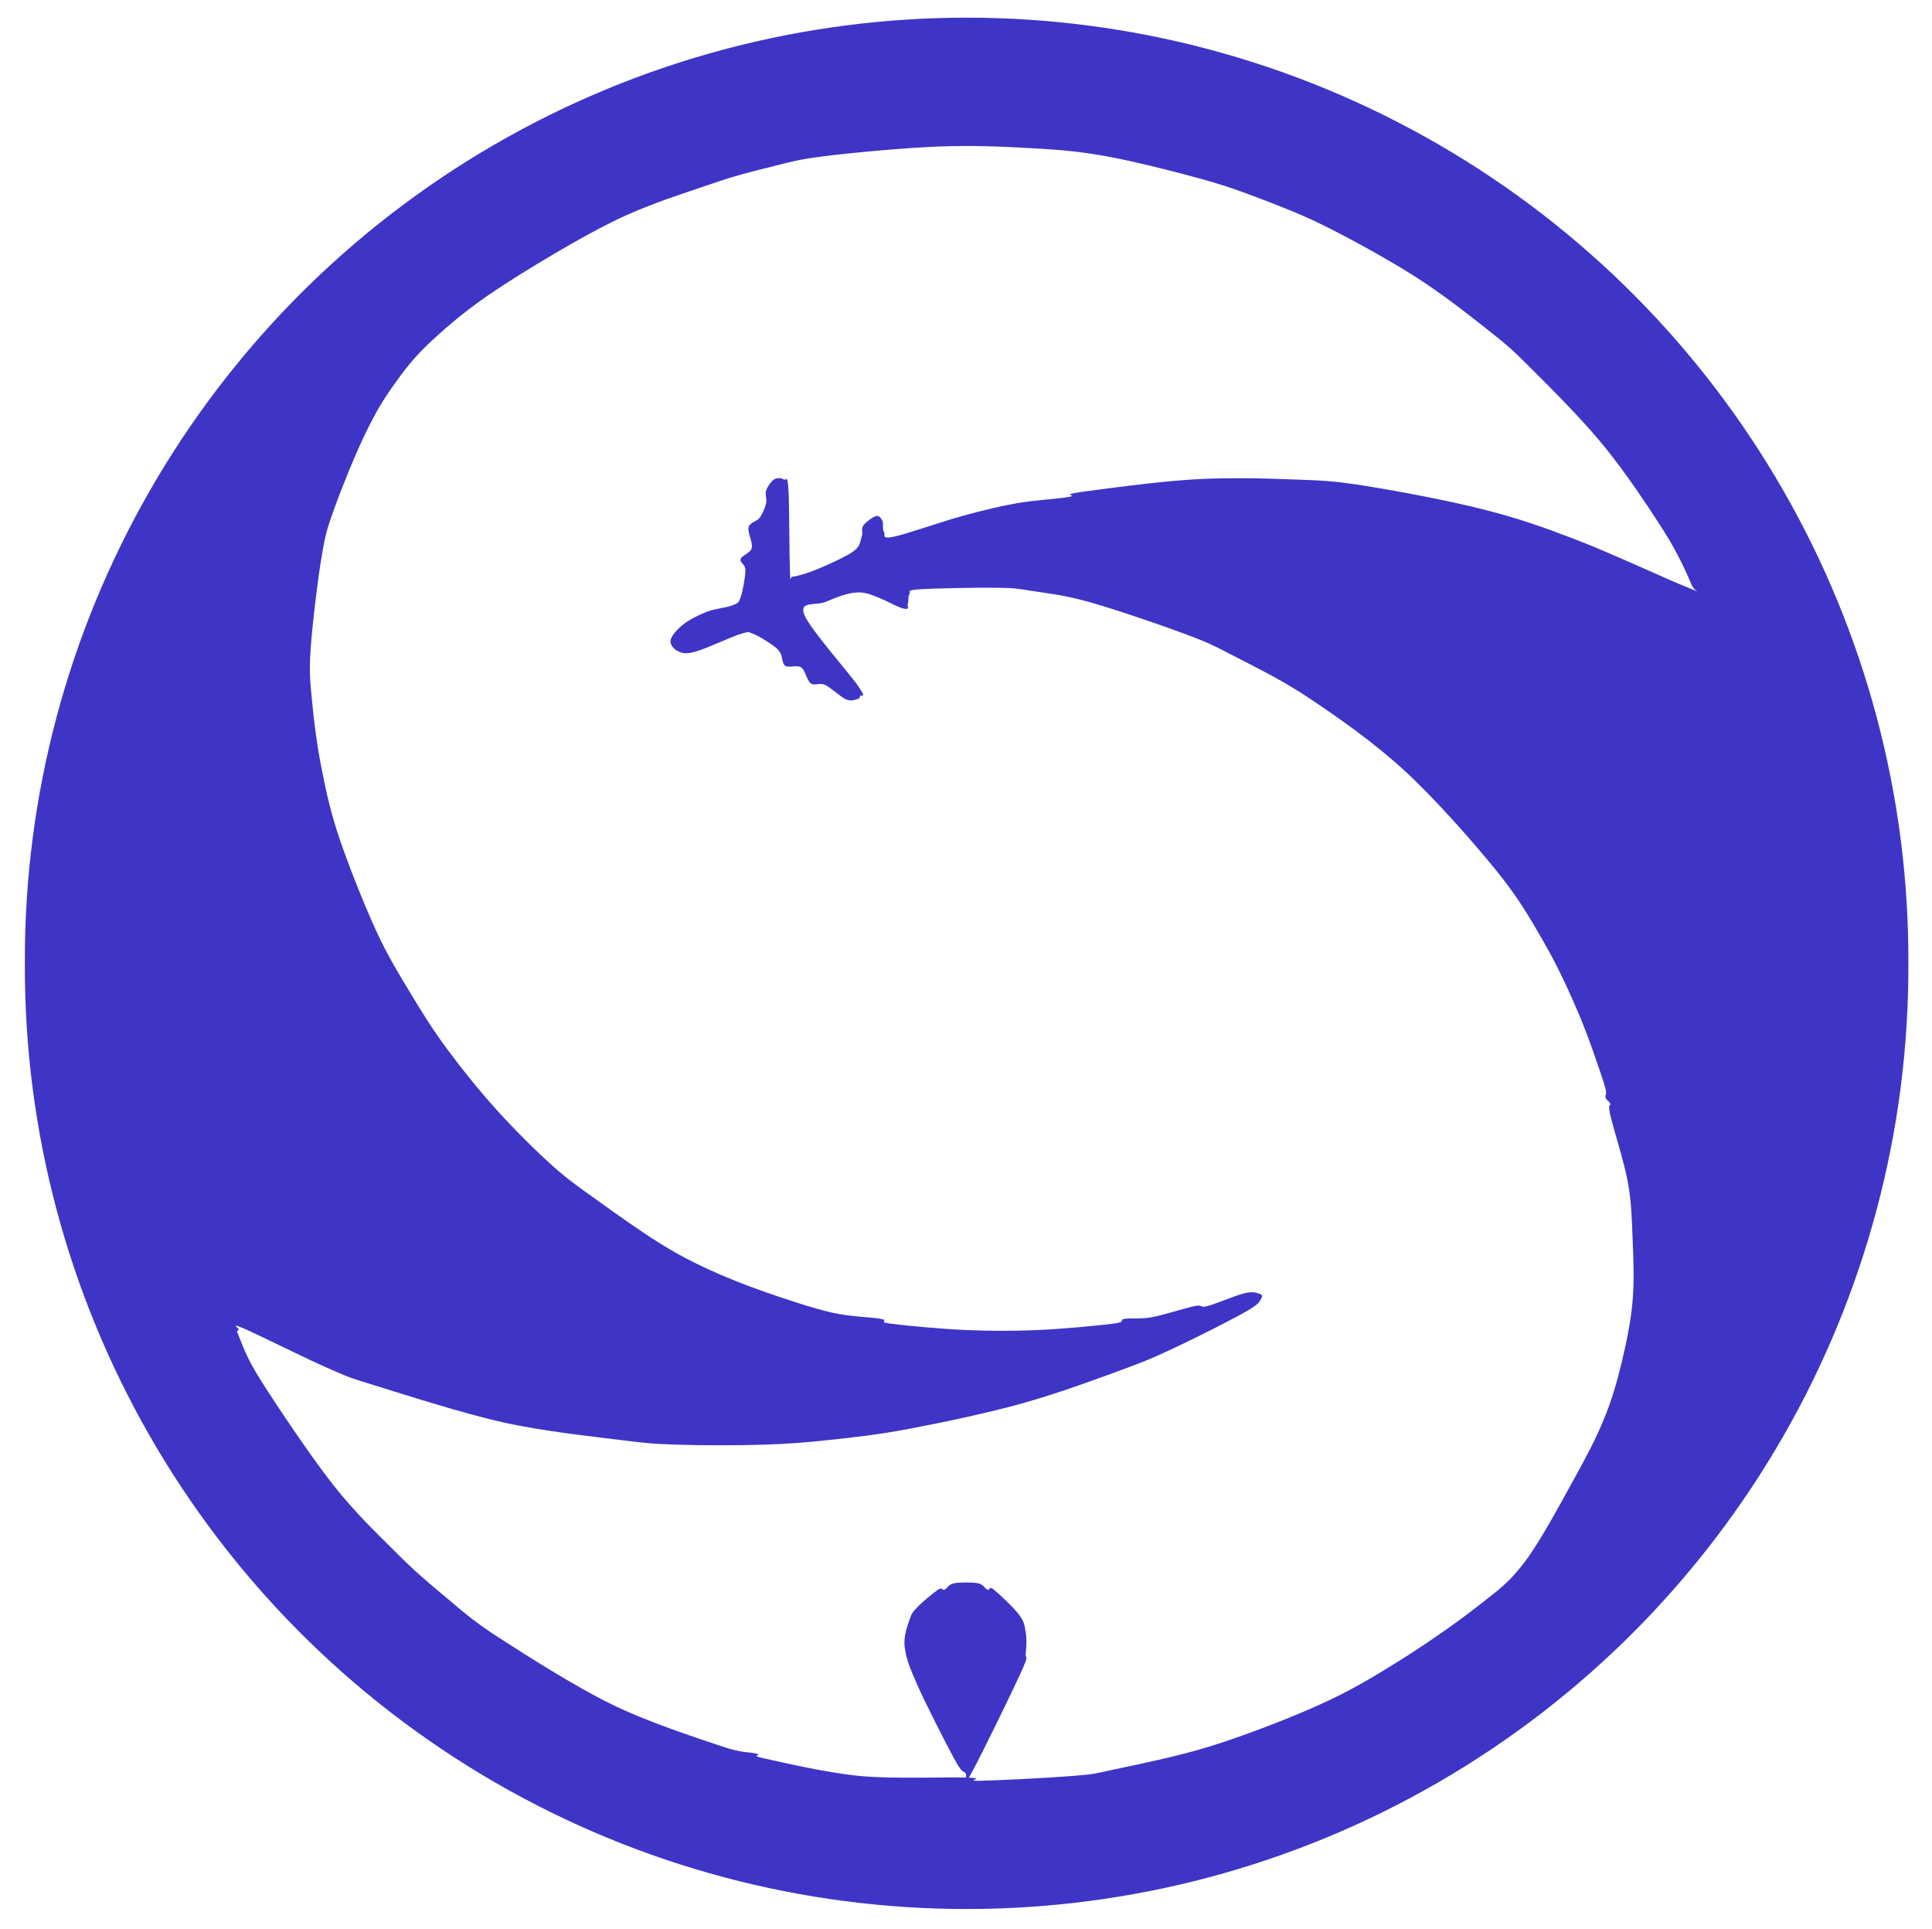
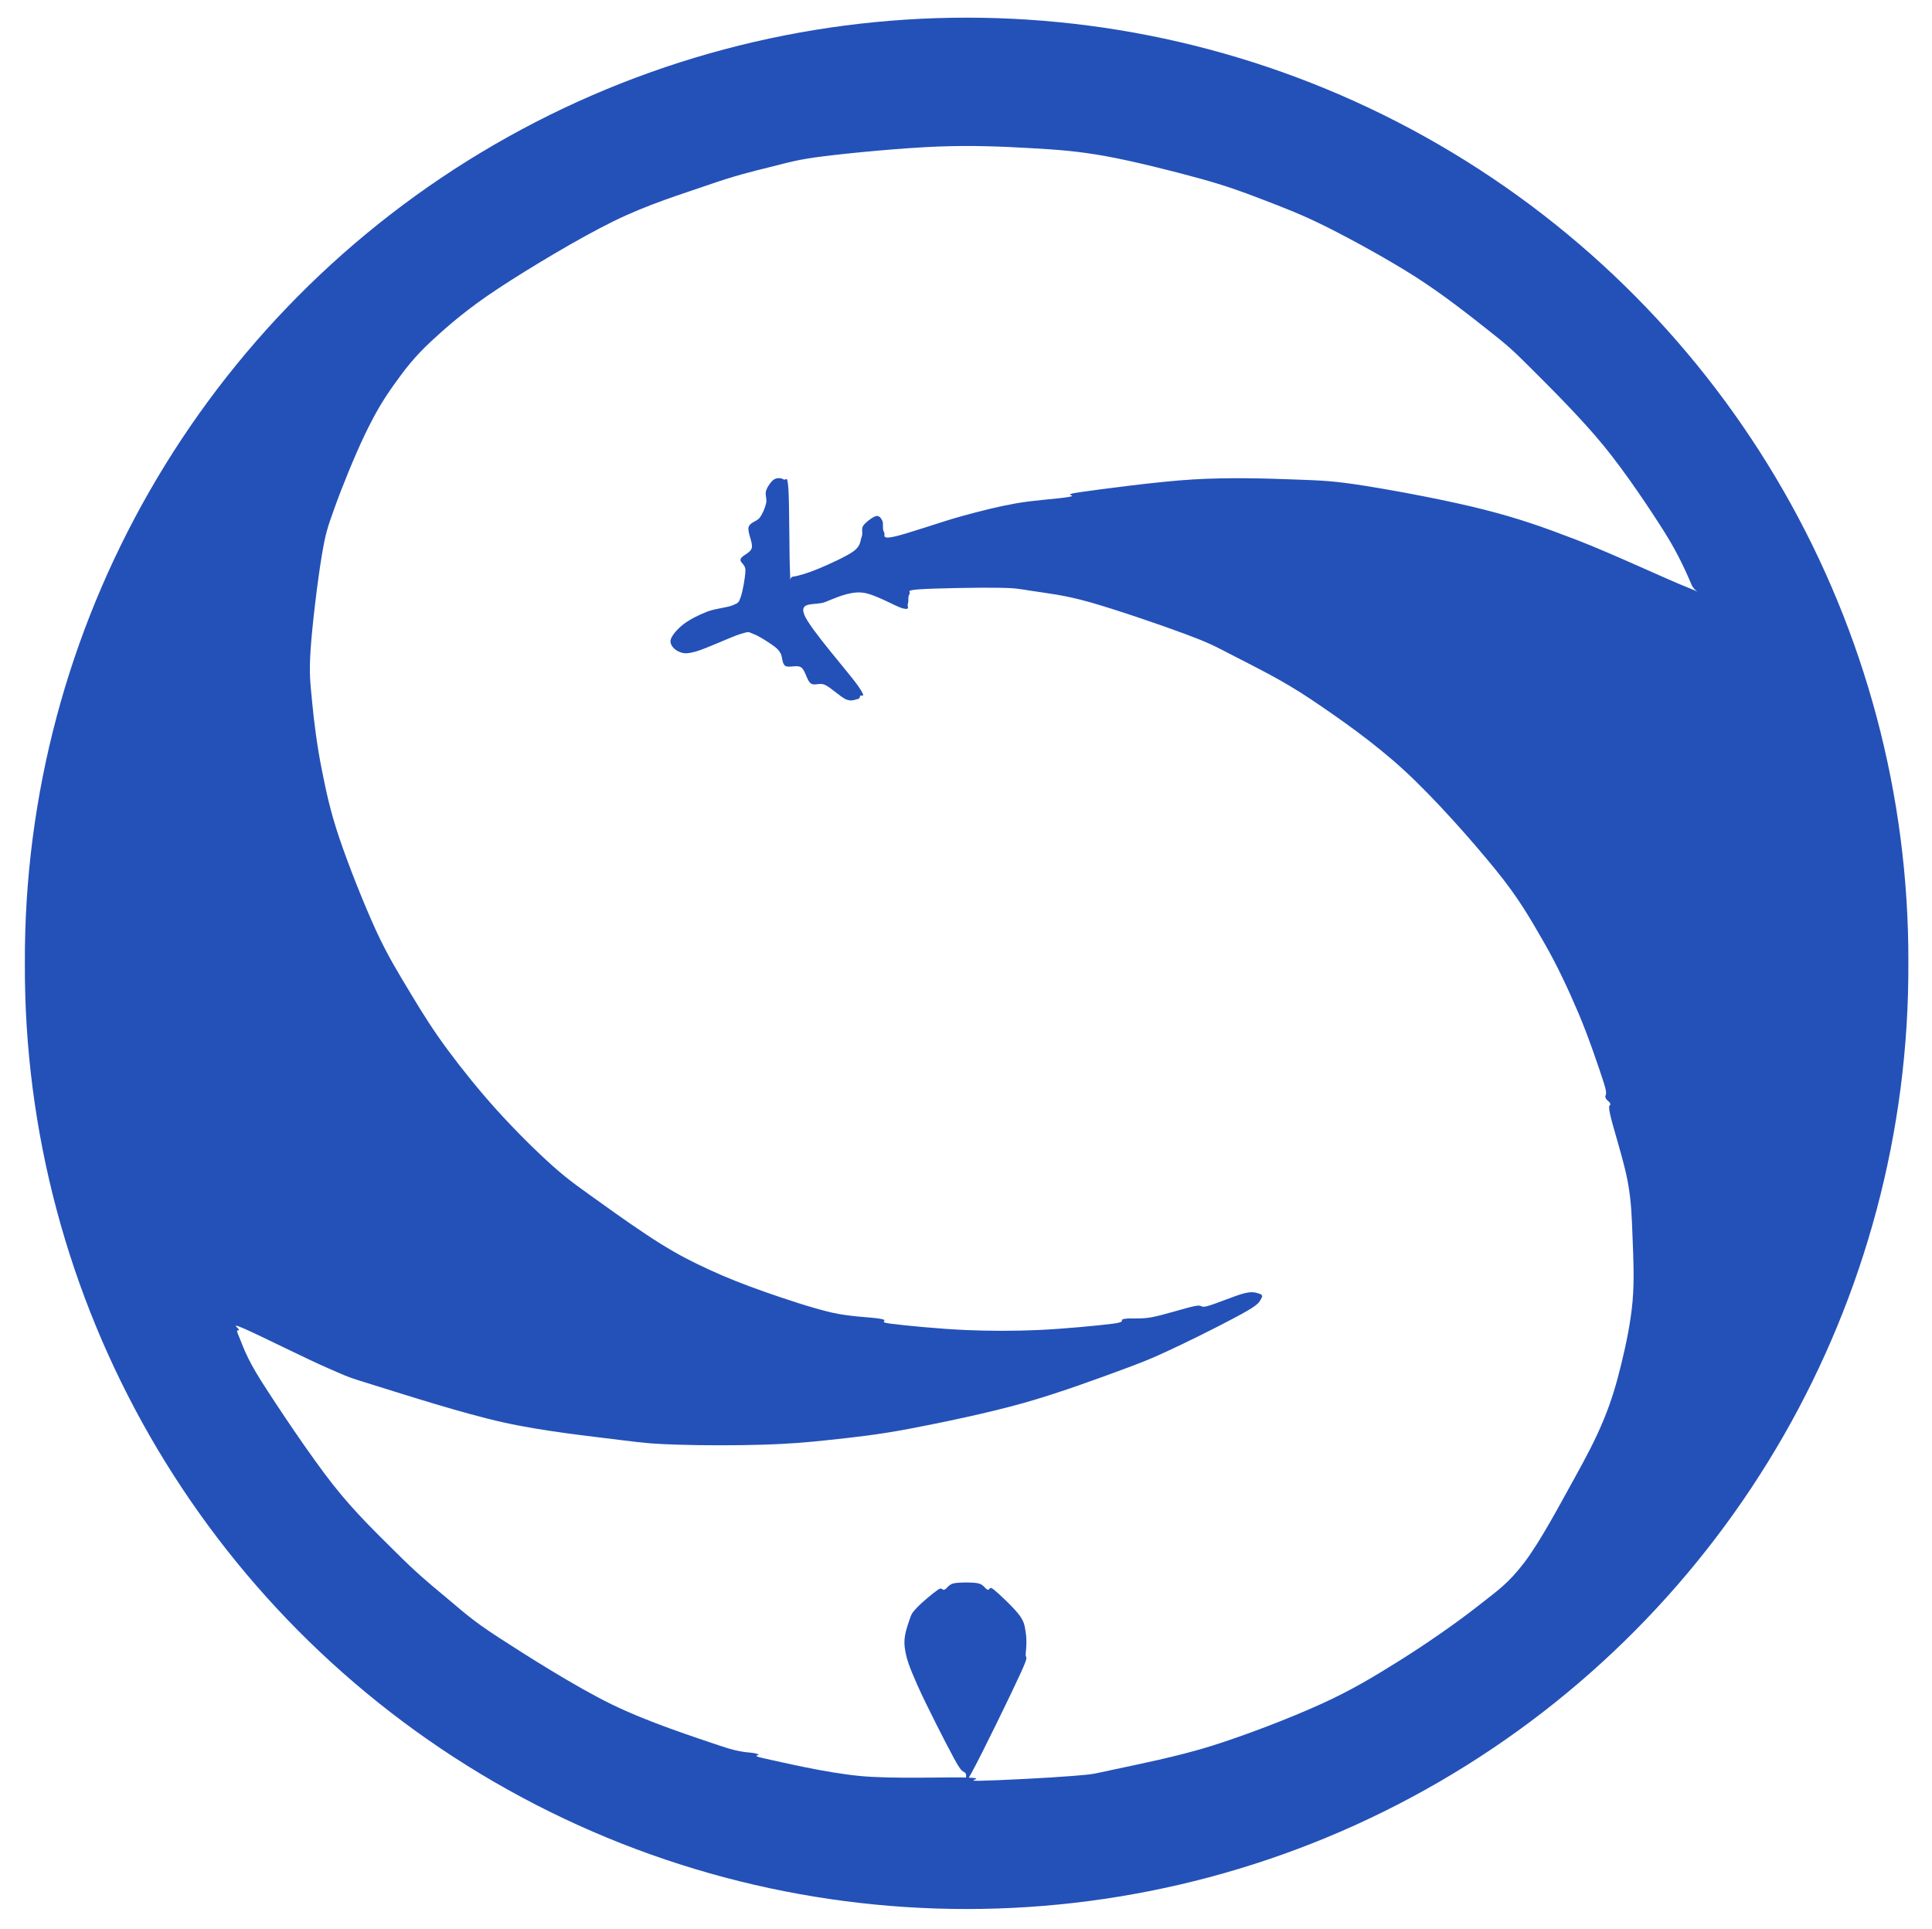
<svg xmlns="http://www.w3.org/2000/svg" viewBox="0 0 1213 1211">
  <style>
-     path { fill: #3E35C6; }
+     path { fill: #2451B8; }
    @media (prefers-color-scheme: dark) {
-       path { fill: #5A51DB; }
+       path { fill: #3D66D6; }
    }
  </style>
  <path fill-rule="evenodd" d="M 15.61,604.80 a 591.28,591.28 0 1,0 1182.55,0 a 591.28,591.28 0 1,0 -1182.55,0 Z M 518.00,98.00 C 535.67,95.83 567.50,92.83 589.00,92.00 C 610.50,91.17 629.50,92.00 647.00,93.00 C 664.50,94.00 676.33,94.83 694.00,98.00 C 711.67,101.17 736.67,107.50 753.00,112.00 C 769.33,116.50 778.50,119.83 792.00,125.00 C 805.50,130.17 817.83,134.83 834.00,143.00 C 850.17,151.17 872.33,163.33 889.00,174.00 C 905.67,184.67 922.00,197.50 934.00,207.00 C 946.00,216.50 948.83,218.83 961.00,231.00 C 973.17,243.17 993.00,262.83 1007.00,280.00 C 1021.00,297.17 1035.83,319.50 1045.00,334.00 C 1054.17,348.50 1059.50,361.17 1062.00,367.00 C 1064.50,372.83 1072.00,373.67 1060.00,369.00 C 1048.00,364.33 1011.33,347.17 990.00,339.00 C 968.67,330.83 954.17,325.67 932.00,320.00 C 909.83,314.33 877.00,308.17 857.00,305.00 C 837.00,301.83 830.00,301.67 812.00,301.00 C 794.00,300.33 771.33,299.67 749.00,301.00 C 726.67,302.33 691.00,307.17 678.00,309.00 C 665.00,310.83 677.67,310.83 671.00,312.00 C 664.33,313.17 649.17,314.00 638.00,316.00 C 626.83,318.00 616.83,320.50 604.00,324.00 C 591.17,327.50 569.17,335.33 561.00,337.00 C 552.83,338.67 556.17,335.67 555.00,334.00 C 553.83,332.33 554.83,328.67 554.00,327.00 C 553.17,325.33 552.00,323.50 550.00,324.00 C 548.00,324.50 543.50,327.83 542.00,330.00 C 540.50,332.17 542.00,334.33 541.00,337.00 C 540.00,339.67 540.50,342.67 536.00,346.00 C 531.50,349.33 520.33,354.33 514.00,357.00 C 507.67,359.67 501.00,361.67 498.00,362.00 C 495.00,362.33 496.50,368.17 496.00,359.00 C 495.50,349.83 495.67,316.67 495.00,307.00 C 494.33,297.33 493.50,302.00 492.00,301.00 C 490.50,300.00 487.83,299.83 486.00,301.00 C 484.17,302.17 481.83,305.50 481.00,308.00 C 480.17,310.50 481.67,313.17 481.00,316.00 C 480.33,318.83 478.83,322.50 477.00,325.00 C 475.17,327.50 470.83,327.83 470.00,331.00 C 469.17,334.17 472.83,340.67 472.00,344.00 C 471.17,347.33 465.67,348.67 465.00,351.00 C 464.33,353.33 468.00,354.00 468.00,358.00 C 468.00,362.00 466.33,371.33 465.00,375.00 C 463.67,378.67 463.50,378.50 460.00,380.00 C 456.50,381.50 449.17,382.00 444.00,384.00 C 438.83,386.00 432.83,389.00 429.00,392.00 C 425.17,395.00 421.50,399.17 421.00,402.00 C 420.50,404.83 423.33,407.83 426.00,409.00 C 428.67,410.17 430.50,410.83 437.00,409.00 C 443.50,407.17 459.00,399.83 465.00,398.00 C 471.00,396.17 469.67,396.83 473.00,398.00 C 476.33,399.17 482.17,403.00 485.00,405.00 C 487.83,407.00 488.67,407.83 490.00,410.00 C 491.33,412.17 490.83,416.50 493.00,418.00 C 495.17,419.50 500.33,417.17 503.00,419.00 C 505.67,420.83 506.50,427.17 509.00,429.00 C 511.50,430.83 514.33,428.33 518.00,430.00 C 521.67,431.67 527.67,437.50 531.00,439.00 C 534.33,440.50 536.50,439.33 538.00,439.00 C 539.50,438.67 539.83,438.33 540.00,437.00 C 540.17,435.67 544.83,439.50 539.00,431.00 C 533.17,422.50 508.50,394.83 505.00,386.00 C 501.50,377.17 512.00,380.33 518.00,378.00 C 524.00,375.67 532.83,371.33 541.00,372.00 C 549.17,372.67 562.17,380.83 567.00,382.00 C 571.83,383.17 569.33,380.50 570.00,379.00 C 570.67,377.50 569.83,374.50 571.00,373.00 C 572.17,371.50 567.83,370.67 577.00,370.00 C 586.17,369.33 614.17,368.83 626.00,369.00 C 637.83,369.17 638.33,369.50 648.00,371.00 C 657.67,372.50 668.00,373.50 684.00,378.00 C 700.00,382.50 728.83,392.33 744.00,398.00 C 759.17,403.67 761.83,405.17 775.00,412.00 C 788.17,418.83 805.17,427.00 823.00,439.00 C 840.83,451.00 862.67,466.17 882.00,484.00 C 901.33,501.83 924.50,528.17 939.00,546.00 C 953.50,563.83 960.33,576.00 969.00,591.00 C 977.67,606.00 984.67,621.17 991.00,636.00 C 997.33,650.83 1004.17,671.17 1007.00,680.00 C 1009.83,688.83 1007.33,686.83 1008.00,689.00 C 1008.67,691.17 1010.50,691.17 1011.00,693.00 C 1011.50,694.83 1009.17,691.83 1011.00,700.00 C 1012.83,708.17 1019.67,729.17 1022.00,742.00 C 1024.33,754.83 1024.50,764.50 1025.00,777.00 C 1025.50,789.50 1026.17,803.83 1025.00,817.00 C 1023.83,830.17 1021.00,843.67 1018.00,856.00 C 1015.00,868.33 1012.00,878.83 1007.00,891.00 C 1002.00,903.17 996.33,914.00 988.00,929.00 C 979.67,944.00 967.17,967.67 957.00,981.00 C 946.83,994.33 940.17,998.67 927.00,1009.00 C 913.83,1019.33 894.33,1032.83 878.00,1043.00 C 861.67,1053.17 848.50,1061.17 829.00,1070.00 C 809.50,1078.83 782.67,1089.17 761.00,1096.00 C 739.33,1102.83 713.67,1107.83 699.00,1111.00 C 684.33,1114.17 687.00,1113.83 673.00,1115.00 C 659.00,1116.17 625.83,1117.83 615.00,1118.00 C 604.17,1118.17 620.50,1116.50 608.00,1116.00 C 595.50,1115.50 561.33,1117.00 540.00,1115.00 C 518.67,1113.00 490.83,1106.33 480.00,1104.00 C 469.17,1101.67 479.67,1102.33 475.00,1101.00 C 470.33,1099.67 467.17,1101.17 452.00,1096.00 C 436.83,1090.83 407.17,1081.33 384.00,1070.00 C 360.83,1058.67 330.50,1039.33 313.00,1028.00 C 295.50,1016.67 289.67,1010.83 279.00,1002.00 C 268.33,993.17 260.67,986.67 249.00,975.00 C 237.33,963.33 223.17,950.00 209.00,932.00 C 194.83,914.00 173.83,882.50 164.00,867.00 C 154.17,851.50 152.33,844.33 150.00,839.00 C 147.67,833.67 149.50,835.83 150.00,835.00 C 150.50,834.17 143.67,830.00 153.00,834.00 C 162.33,838.00 192.17,853.00 206.00,859.00 C 219.83,865.00 217.67,864.33 236.00,870.00 C 254.33,875.67 290.50,887.33 316.00,893.00 C 341.50,898.67 370.67,901.67 389.00,904.00 C 407.33,906.33 411.00,906.50 426.00,907.00 C 441.00,907.50 463.17,907.50 479.00,907.00 C 494.83,906.50 505.67,905.67 521.00,904.00 C 536.33,902.33 550.83,900.83 571.00,897.00 C 591.17,893.17 619.33,887.33 642.00,881.00 C 664.67,874.67 690.33,865.17 707.00,859.00 C 723.67,852.83 729.33,850.00 742.00,844.00 C 754.67,838.00 774.67,827.83 783.00,823.00 C 791.33,818.17 790.83,816.83 792.00,815.00 C 793.17,813.17 791.83,812.50 790.00,812.00 C 788.17,811.50 786.33,810.67 781.00,812.00 C 775.67,813.33 763.17,818.67 758.00,820.00 C 752.83,821.33 755.83,818.83 750.00,820.00 C 744.17,821.17 730.33,825.67 723.00,827.00 C 715.67,828.33 710.00,827.33 706.00,828.00 C 702.00,828.67 708.00,829.83 699.00,831.00 C 690.00,832.17 667.50,834.33 652.00,835.00 C 636.50,835.67 621.50,835.67 606.00,835.00 C 590.50,834.33 567.83,832.17 559.00,831.00 C 550.17,829.83 559.17,829.17 553.00,828.00 C 546.83,826.83 534.17,826.83 522.00,824.00 C 509.83,821.17 492.83,815.50 480.00,811.00 C 467.17,806.50 455.83,802.00 445.00,797.00 C 434.17,792.00 426.33,788.00 415.00,781.00 C 403.67,774.00 388.33,763.17 377.00,755.00 C 365.67,746.83 357.83,741.67 347.00,732.00 C 336.17,722.33 323.00,709.17 312.00,697.00 C 301.00,684.83 290.00,671.17 281.00,659.00 C 272.00,646.83 265.50,636.50 258.00,624.00 C 250.50,611.50 243.50,600.33 236.00,584.00 C 228.50,567.67 218.67,542.83 213.00,526.00 C 207.33,509.17 204.83,497.17 202.00,483.00 C 199.17,468.83 197.17,453.50 196.00,441.00 C 194.83,428.50 194.00,423.33 195.00,408.00 C 196.00,392.67 199.50,363.83 202.00,349.00 C 204.50,334.17 205.50,331.67 210.00,319.00 C 214.50,306.33 222.83,285.83 229.00,273.00 C 235.17,260.17 240.00,251.83 247.00,242.00 C 254.00,232.17 260.00,224.17 271.00,214.00 C 282.00,203.83 294.00,193.50 313.00,181.00 C 332.00,168.50 363.00,149.83 385.00,139.00 C 407.00,128.17 428.67,121.67 445.00,116.00 C 461.33,110.33 470.83,108.00 483.00,105.00 C 495.17,102.00 500.33,100.17 518.00,98.00 Z" />
  <path d="M 599.00,994.00 C 595.50,994.67 594.67,997.33 593.00,998.00 C 591.33,998.67 591.83,996.17 589.00,998.00 C 586.17,999.83 579.00,1005.83 576.00,1009.00 C 573.00,1012.17 572.33,1012.83 571.00,1017.00 C 569.67,1021.17 567.17,1027.17 568.00,1034.00 C 568.83,1040.83 570.83,1046.33 576.00,1058.00 C 581.17,1069.67 594.00,1094.83 599.00,1104.00 C 604.00,1113.17 604.17,1111.50 606.00,1113.00 C 607.83,1114.50 604.17,1123.50 610.00,1113.00 C 615.83,1102.50 635.33,1062.50 641.00,1050.00 C 646.67,1037.50 643.50,1042.17 644.00,1038.00 C 644.50,1033.83 644.67,1029.00 644.00,1025.00 C 643.33,1021.00 643.33,1018.50 640.00,1014.00 C 636.67,1009.50 627.33,1000.67 624.00,998.00 C 620.67,995.33 621.67,998.67 620.00,998.00 C 618.33,997.33 617.50,994.67 614.00,994.00 C 610.50,993.33 602.50,993.33 599.00,994.00 Z" />
</svg>
